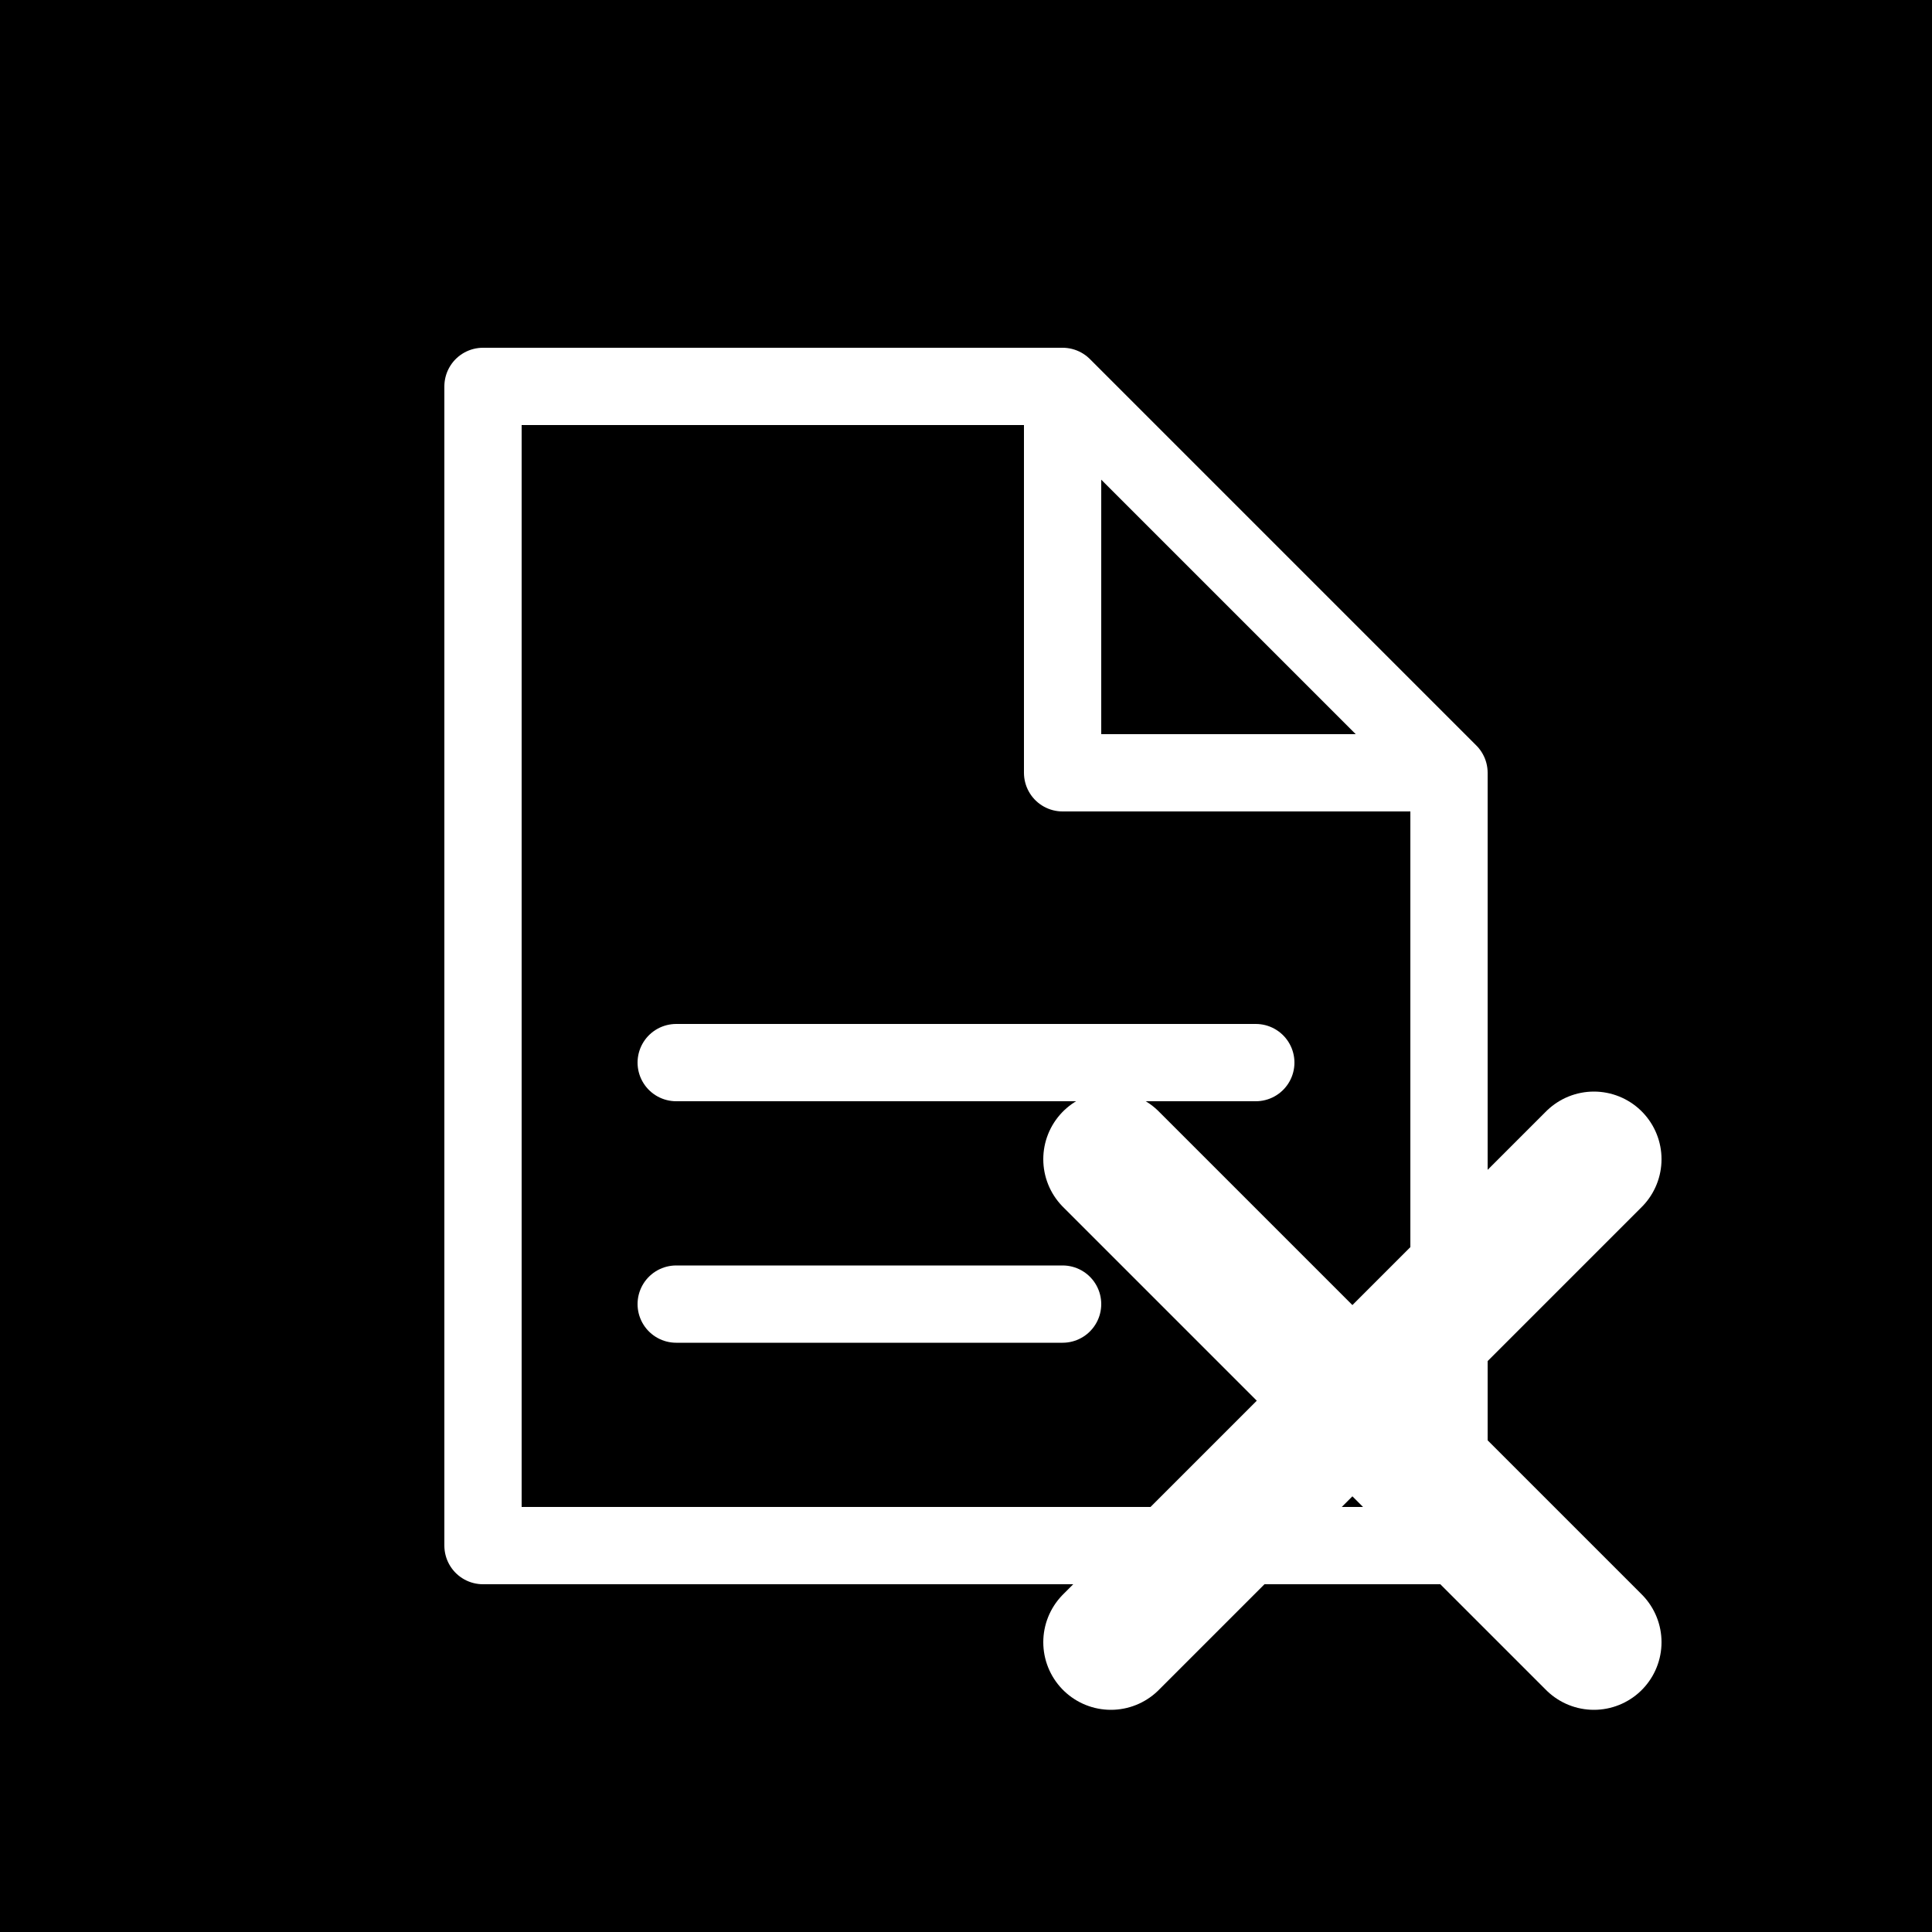
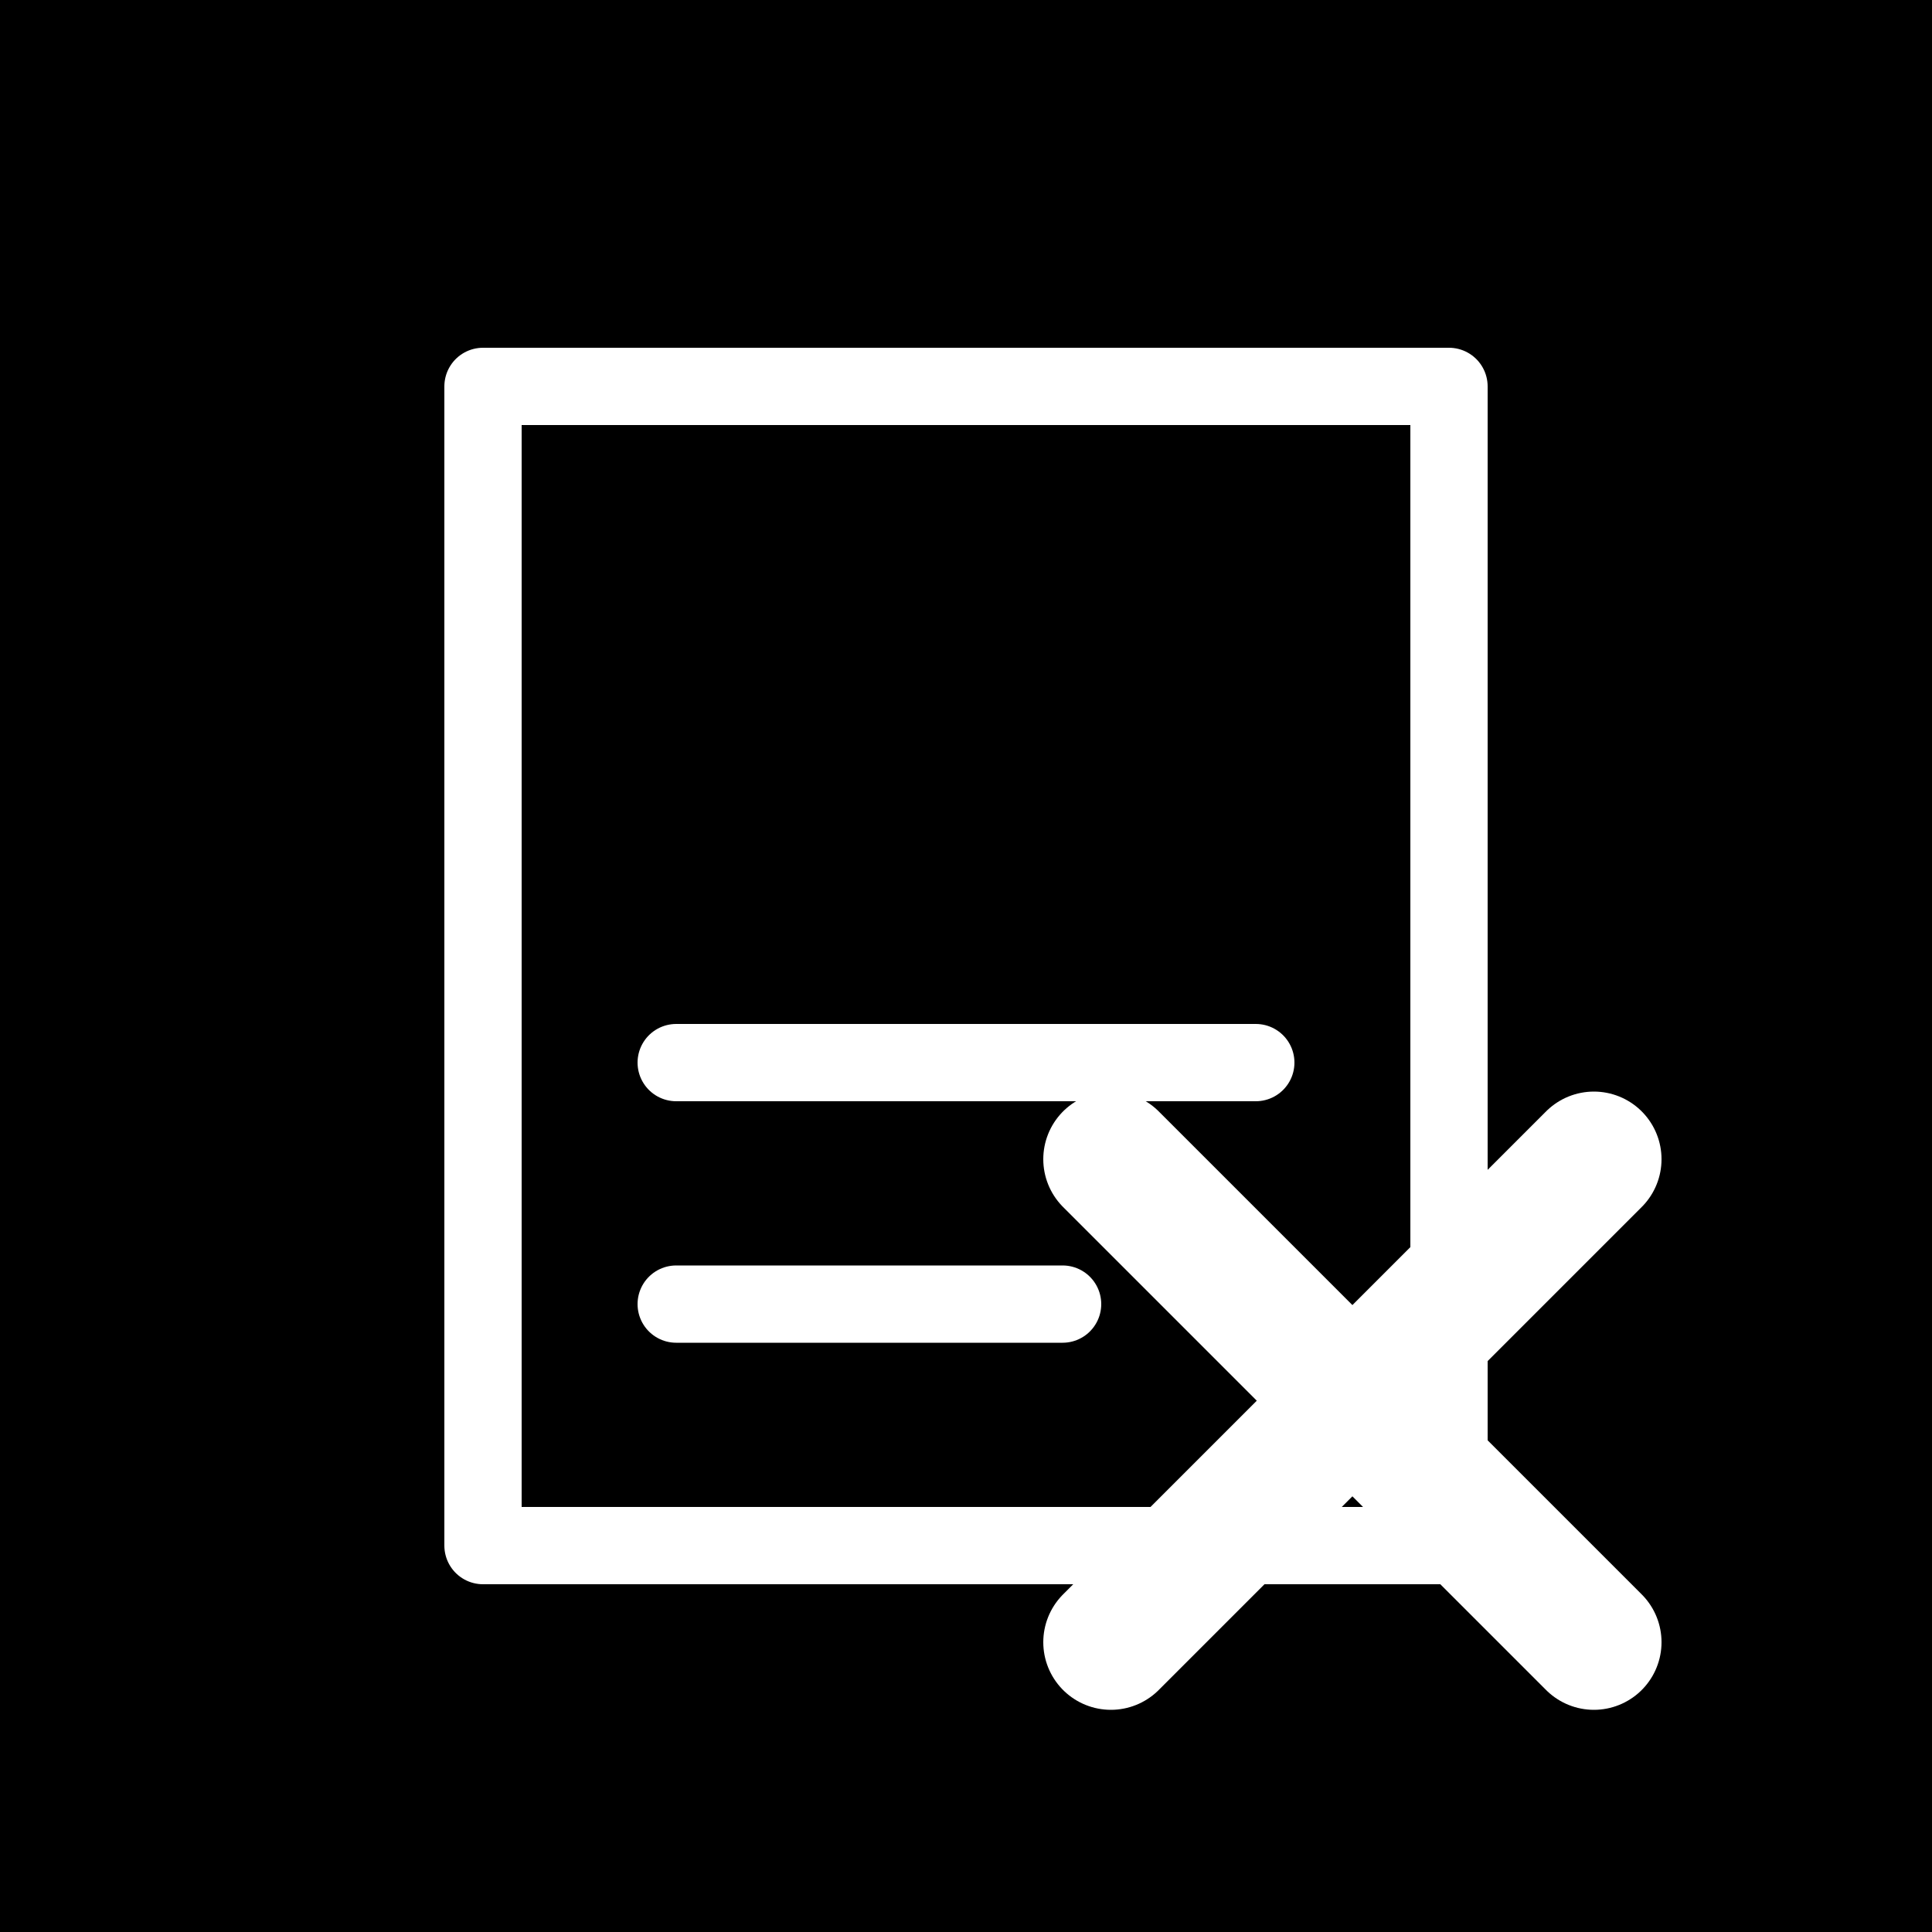
<svg xmlns="http://www.w3.org/2000/svg" viewBox="0 0 200 200" fill="none">
  <rect x="0" y="0" width="200" height="200" fill="#000000" />
  <g>
-     <path d="M 50 40 L 50 160 L 150 160 L 150 80 L 110 40 Z" fill="none" stroke="#ffffff" stroke-width="8" stroke-linejoin="round" />
-     <path d="M 110 40 L 110 80 L 150 80" fill="none" stroke="#ffffff" stroke-width="8" stroke-linejoin="round" />
+     <path d="M 50 40 L 50 160 L 150 160 L 150 40 Z" fill="none" stroke="#ffffff" stroke-width="8" stroke-linejoin="round" />
    <line x1="70" y1="110" x2="130" y2="110" stroke="#ffffff" stroke-width="8" stroke-linecap="round" />
    <line x1="70" y1="135" x2="110" y2="135" stroke="#ffffff" stroke-width="8" stroke-linecap="round" />
  </g>
  <g>
    <path d="M 115 120 L 165 170 M 165 120 L 115 170" stroke="#ffffff" stroke-width="14" stroke-linecap="round" />
  </g>
</svg>
